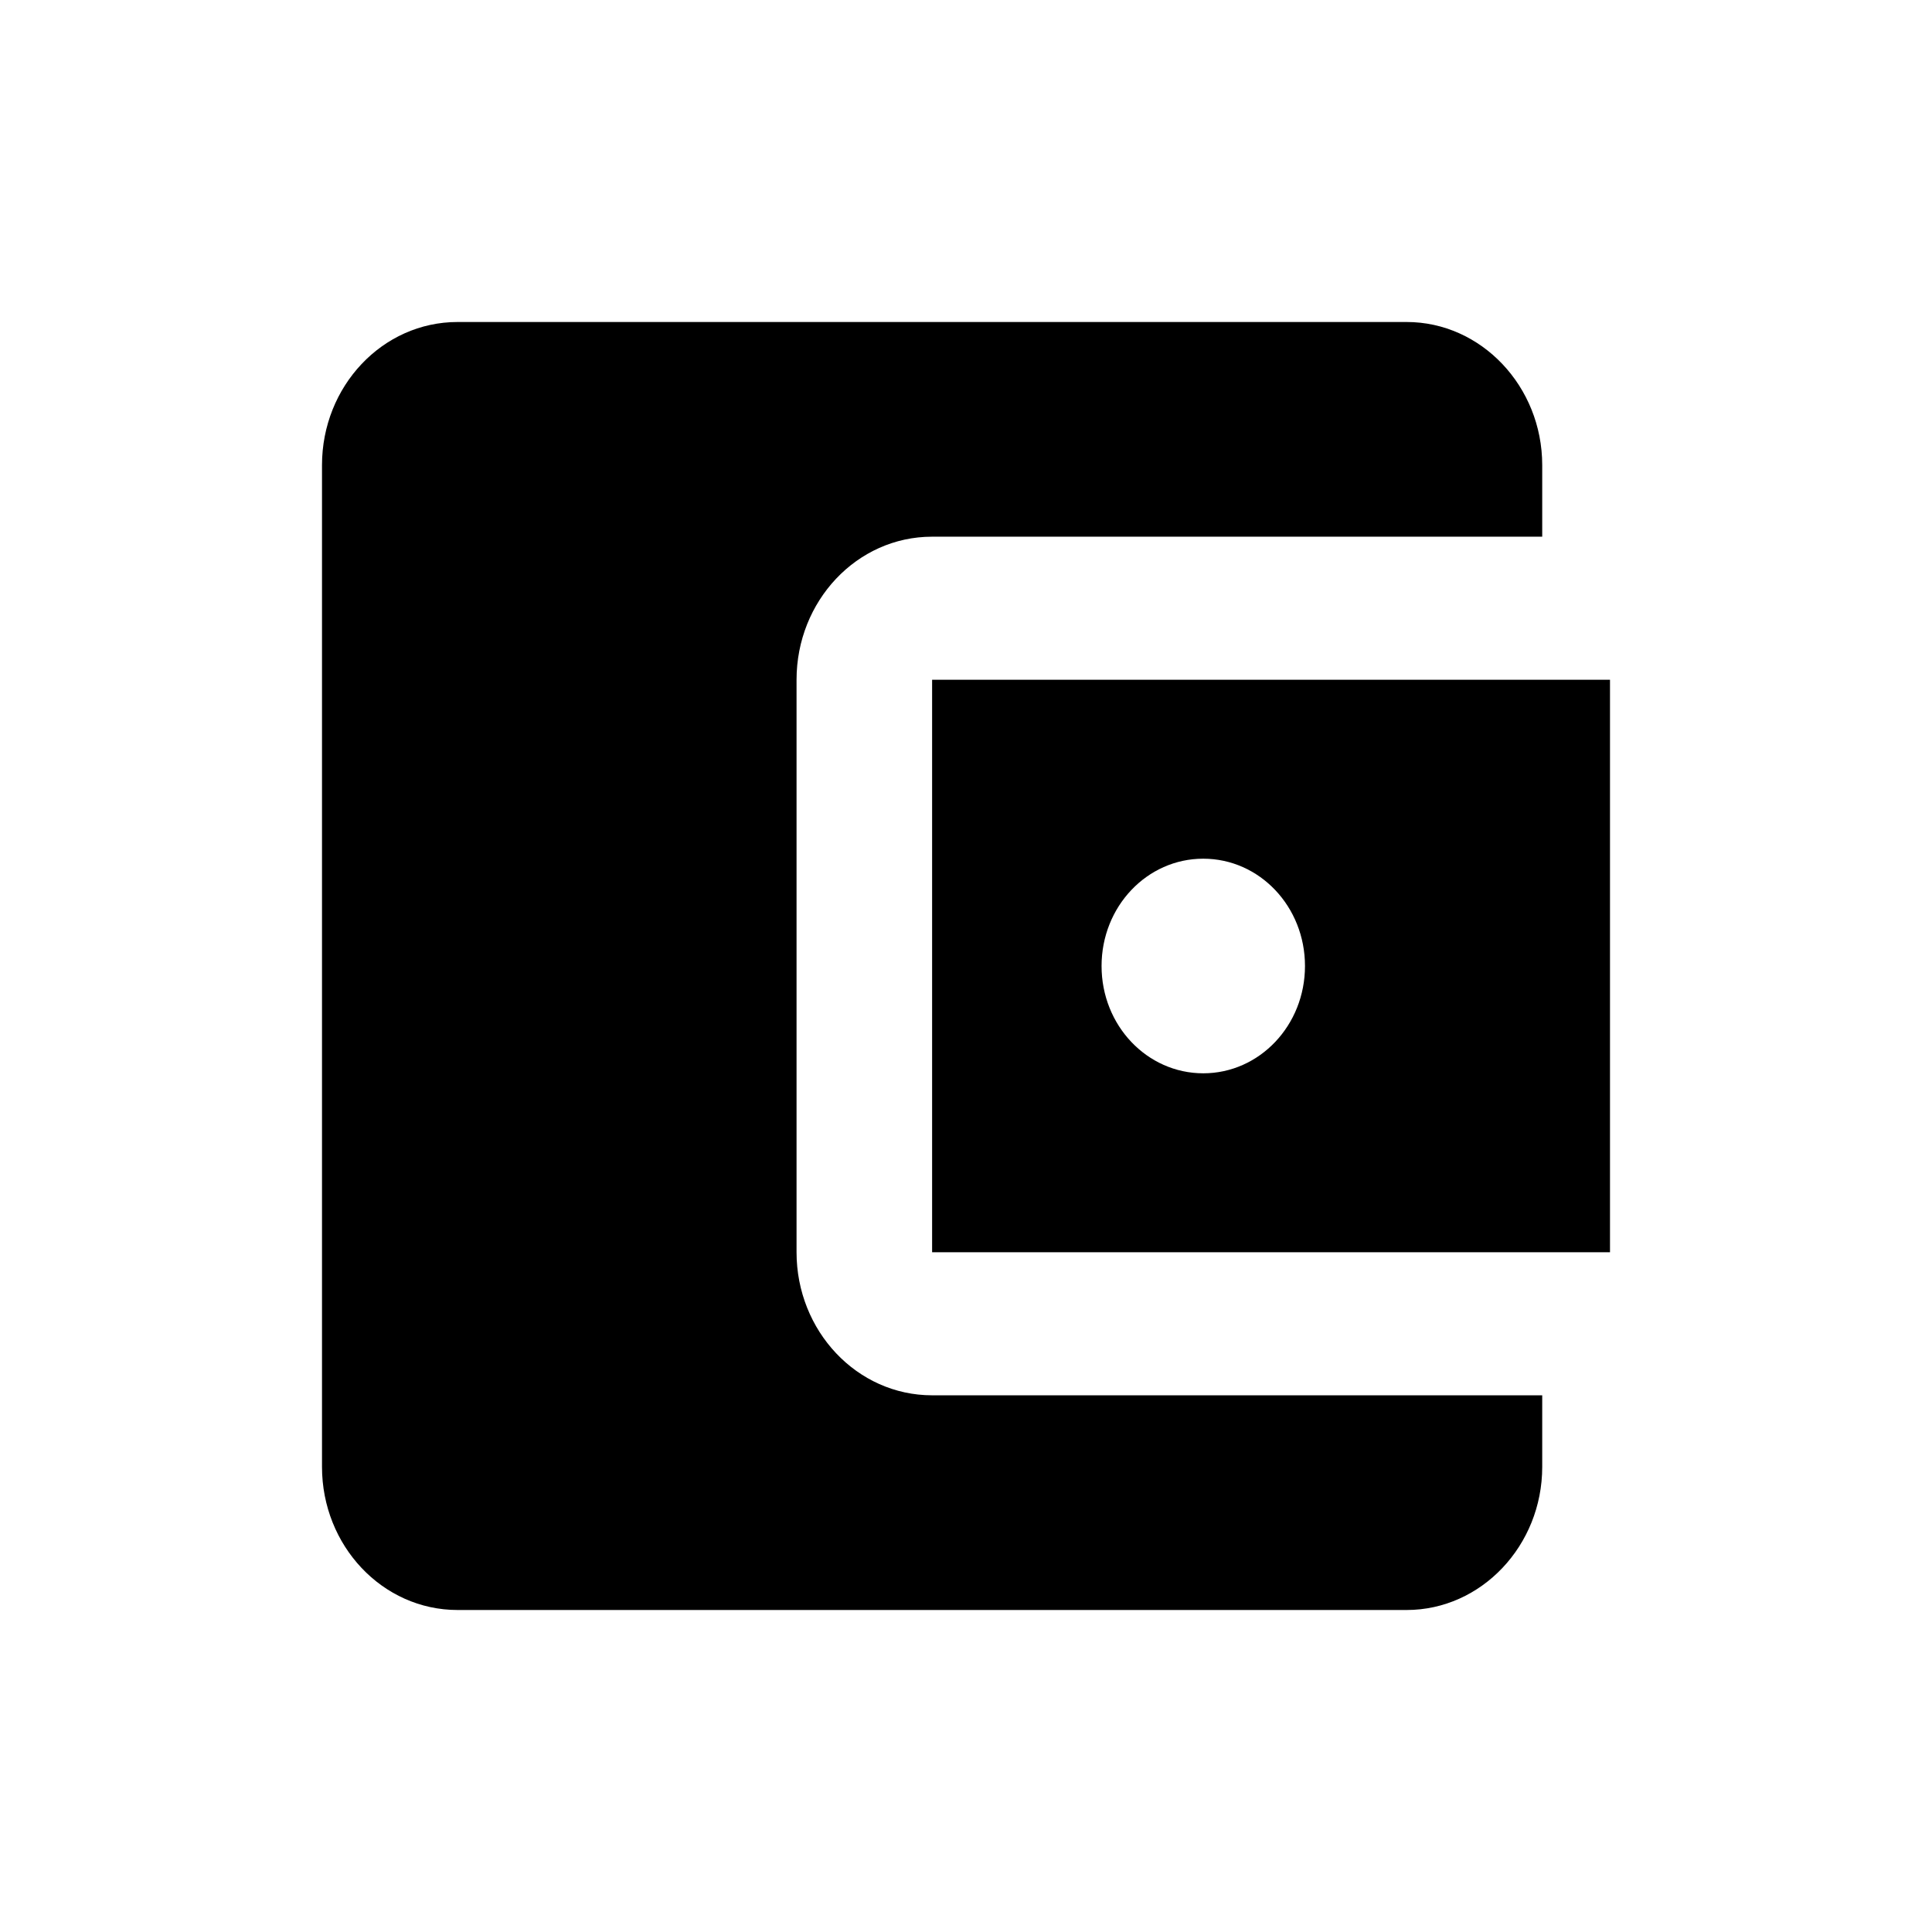
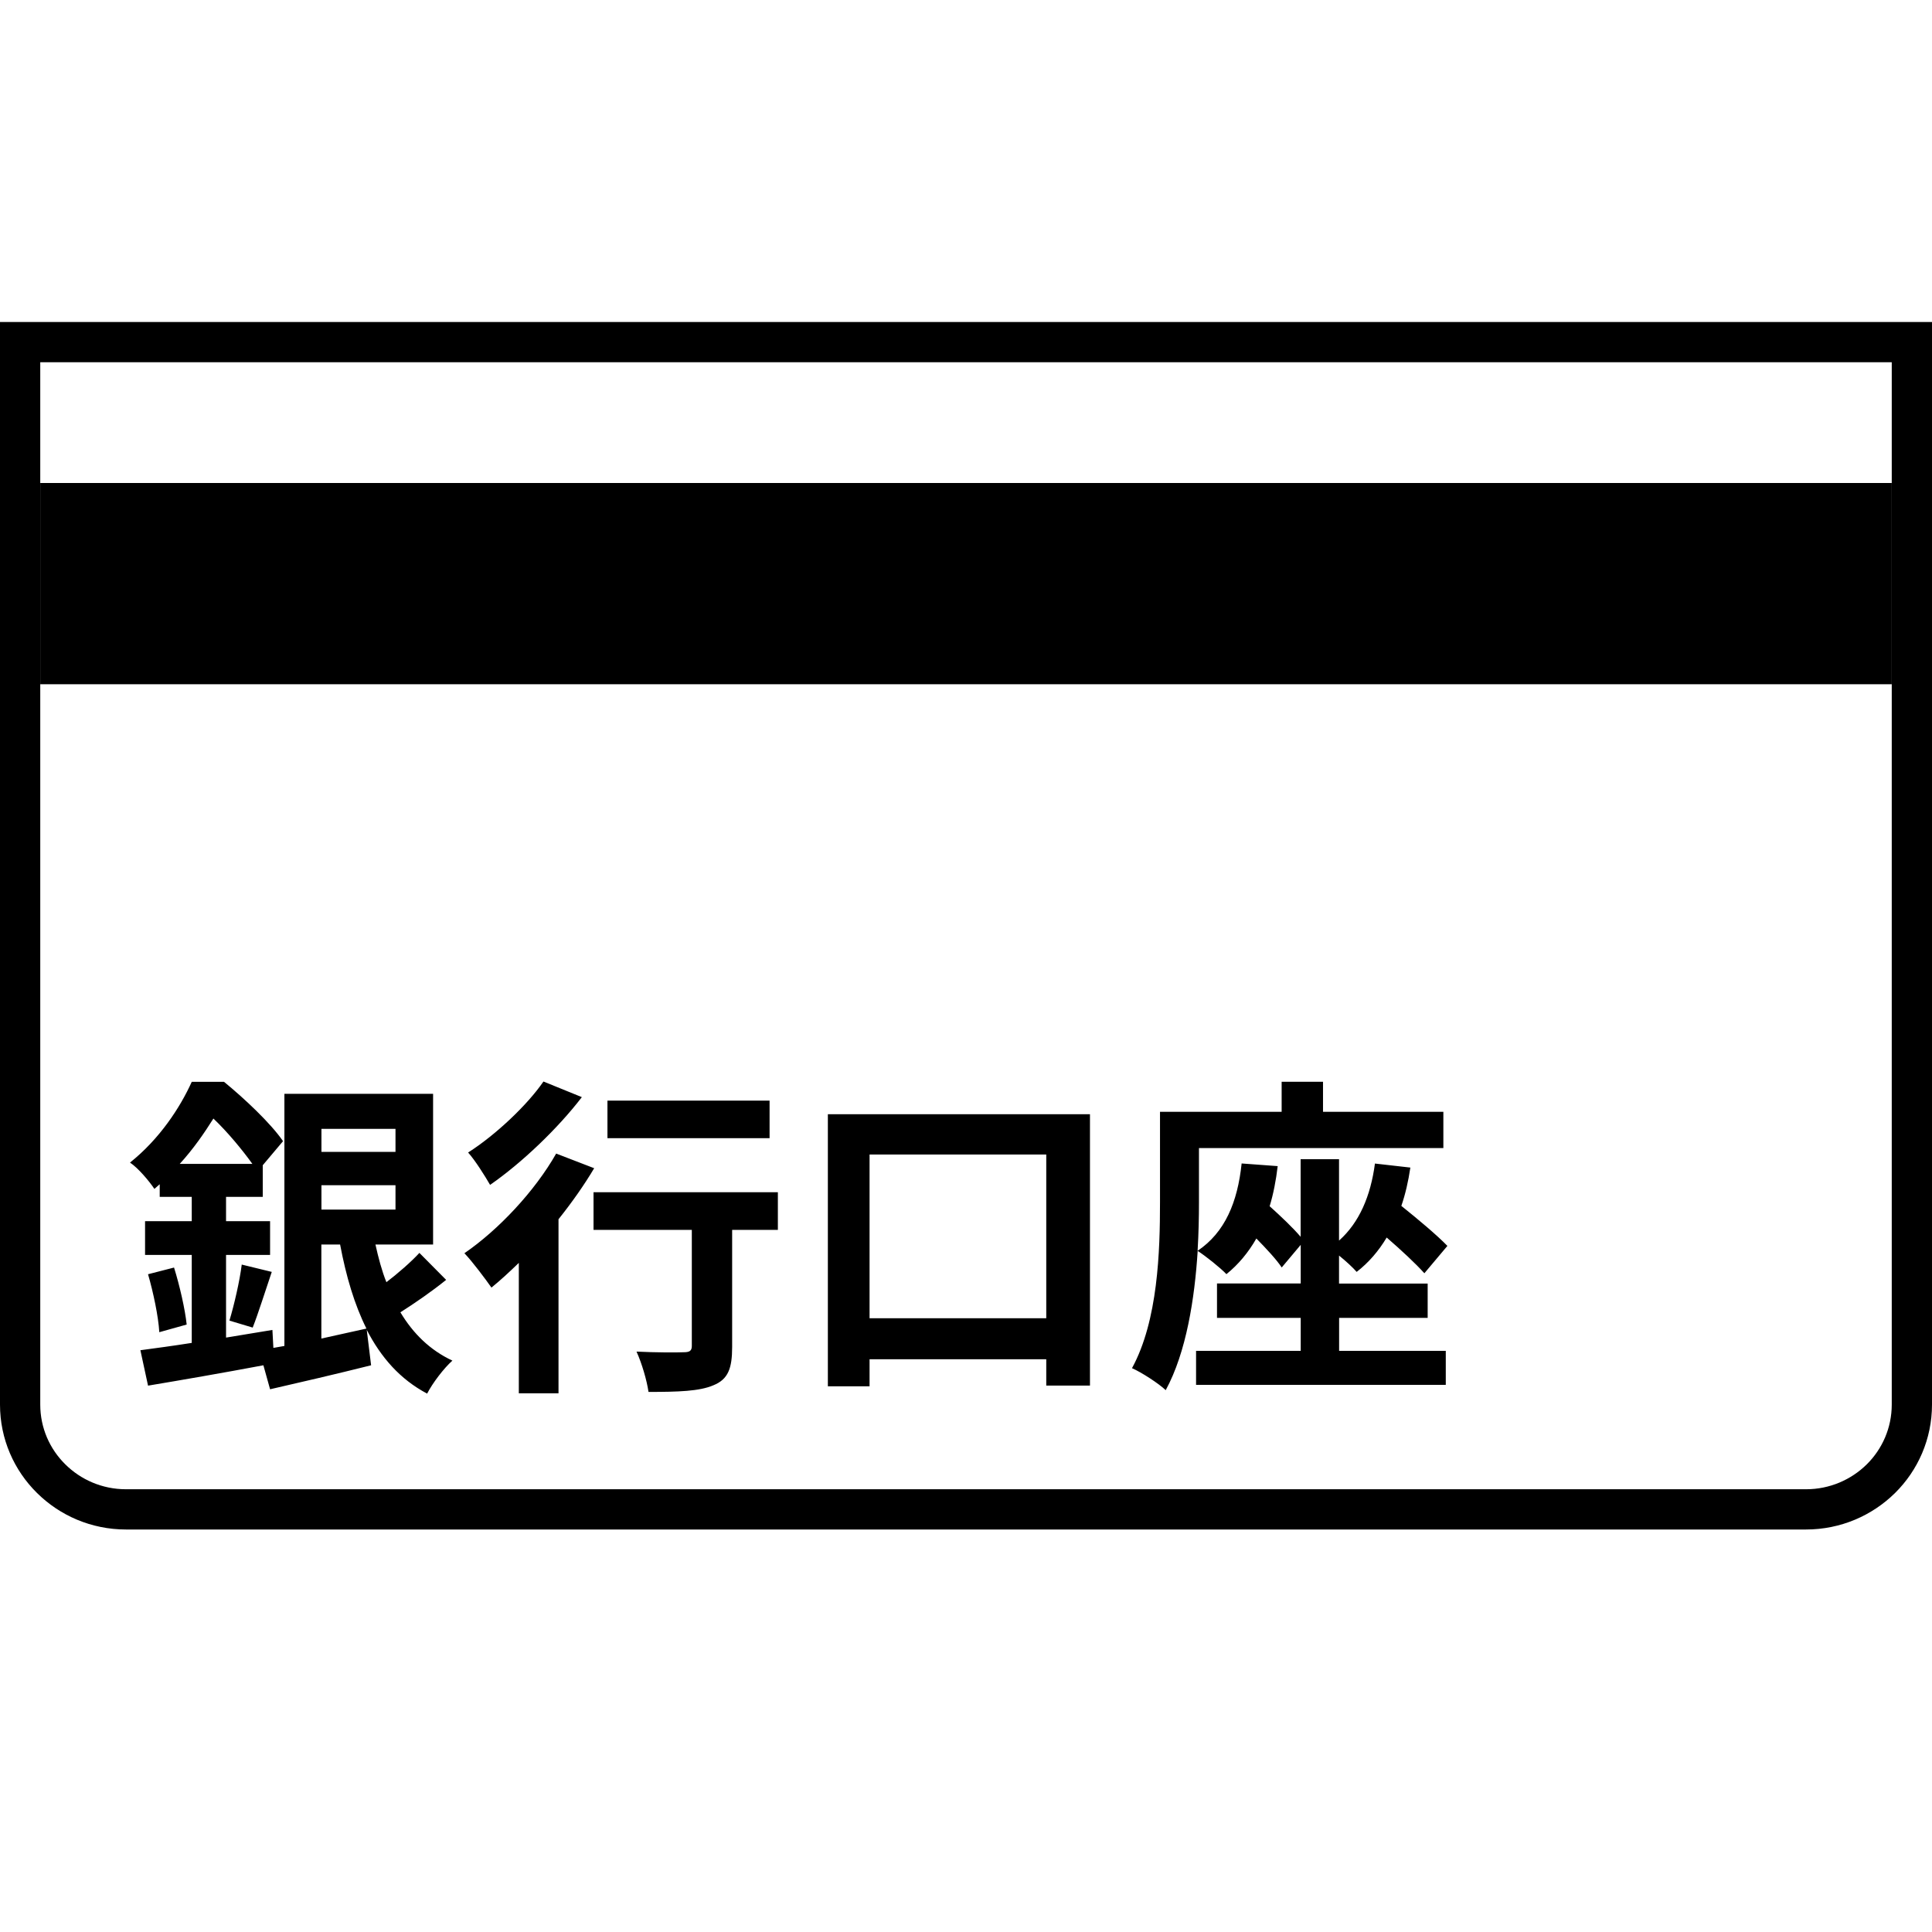
<svg xmlns="http://www.w3.org/2000/svg" width="24" height="24" viewBox="0 0 24 24">
  <g fill="none" fill-rule="evenodd">
    <g>
      <g>
-         <path fill="#000" fill-rule="nonzero" d="M19.158 17.333v.89c0 .977-.758 1.777-1.684 1.777H5.684C4.75 20 4 19.2 4 18.222V5.778C4 4.8 4.75 4 5.684 4h11.79c.926 0 1.684.8 1.684 1.778v.889h-7.58c-.934 0-1.683.8-1.683 1.777v7.112c0 .977.75 1.777 1.684 1.777h7.579zm-7.58-1.777H20V8.444h-8.421v7.112zm3.37-2.223c-.7 0-1.264-.595-1.264-1.333s.564-1.333 1.263-1.333c.7 0 1.264.595 1.264 1.333s-.565 1.333-1.264 1.333z" />
+         <path fill-rule="nonzero" stroke="#000" stroke-width=".5" d="M23.75.25v13.198c0 .36-.147.685-.384.92-.239.236-.568.382-.931.382h0-20.87c-.363 0-.692-.146-.93-.382-.238-.235-.385-.56-.385-.92h0V.25h23.5z" transform="translate(0 4)" />
+         <path fill="#000" d="M.5 2L23.5 2 23.5 4.5.5 4.5zM3.993 11.46h.232c.074.394.178.746.327 1.044l-.56.124V11.46zm.92-1.437v.286h-.92v-.286h.92zm-.92 1.003v-.303h.92v.303h-.92zm-1.76-.568c.173-.19.306-.385.418-.563.174.165.36.39.484.563h-.903zm2.977 1.106c-.103.112-.265.253-.41.364-.058-.145-.099-.302-.136-.468h.716V9.588H3.533v3.132l-.137.024-.012-.223c-.19.033-.385.062-.576.095v-1.027h.547v-.419h-.547v-.302h.456v-.393l.252-.299c-.153-.223-.48-.53-.733-.737h-.401c-.145.32-.398.708-.767 1.003.1.066.236.227.303.327l.066-.058v.157h.398v.302h-.58v.419h.58v1.093c-.24.038-.46.067-.638.091l.095.44c.402-.067.928-.158 1.433-.253l.083.298c.364-.083.824-.19 1.255-.298l-.054-.44c.178.344.414.614.75.792.066-.129.207-.315.314-.41-.277-.129-.488-.336-.646-.6.178-.113.394-.262.568-.403l-.332-.335zm-3.371.265c.066.228.128.522.14.72l.34-.095c-.02-.19-.087-.484-.157-.708l-.323.083zm1.3.663c.07-.178.154-.448.237-.692l-.373-.091c-.025.203-.095.505-.153.696l.29.087zm6.42-2.82H7.546v.467H9.56v-.468zm-2.808-.237c-.199.29-.592.663-.936.882.087.096.211.294.273.402.394-.273.841-.7 1.14-1.09l-.477-.194zm.158.895c-.266.468-.717.948-1.14 1.238.1.104.266.327.336.427.112-.091.224-.195.34-.307v1.62h.493v-2.162c.165-.207.318-.423.443-.634l-.472-.182zm2.754.48h-2.29v.468h1.221v1.442c0 .062-.029.078-.103.078-.075.004-.348.004-.584-.008.066.145.128.356.149.501.368 0 .634-.008.807-.083.183-.074.232-.211.232-.476v-1.454h.568v-.468zm1.139 1.566v-2.034h2.195v2.034h-2.195zm-.518-2.535v3.38h.518v-.336h2.195v.327h.543V9.841h-3.256zm6.35 2.53h1.101v-.426h-1.101v-.348c.087.07.173.15.219.203.15-.116.273-.26.373-.427.182.158.36.323.468.444l.286-.34c-.129-.133-.36-.327-.572-.497.05-.145.087-.307.112-.476l-.44-.05c-.053.402-.194.733-.446.957V10.4h-.477v.964c-.095-.112-.244-.253-.385-.38.046-.15.079-.32.1-.498l-.448-.033c-.05.48-.207.857-.547 1.085.013-.22.017-.422.017-.6v-.676h3.036v-.451h-1.495v-.373h-.514v.373H14.41v1.122c0 .605-.024 1.47-.348 2.063.116.05.332.19.419.273.257-.472.36-1.143.397-1.73.1.065.282.21.357.289.149-.12.273-.27.372-.443.125.128.249.26.315.36l.236-.281v.48h-1.04v.427h1.04v.41h-1.3v.422h3.102v-.422h-1.325v-.41z" transform="translate(0 4)" />
      </g>
    </g>
  </g>
</svg>
